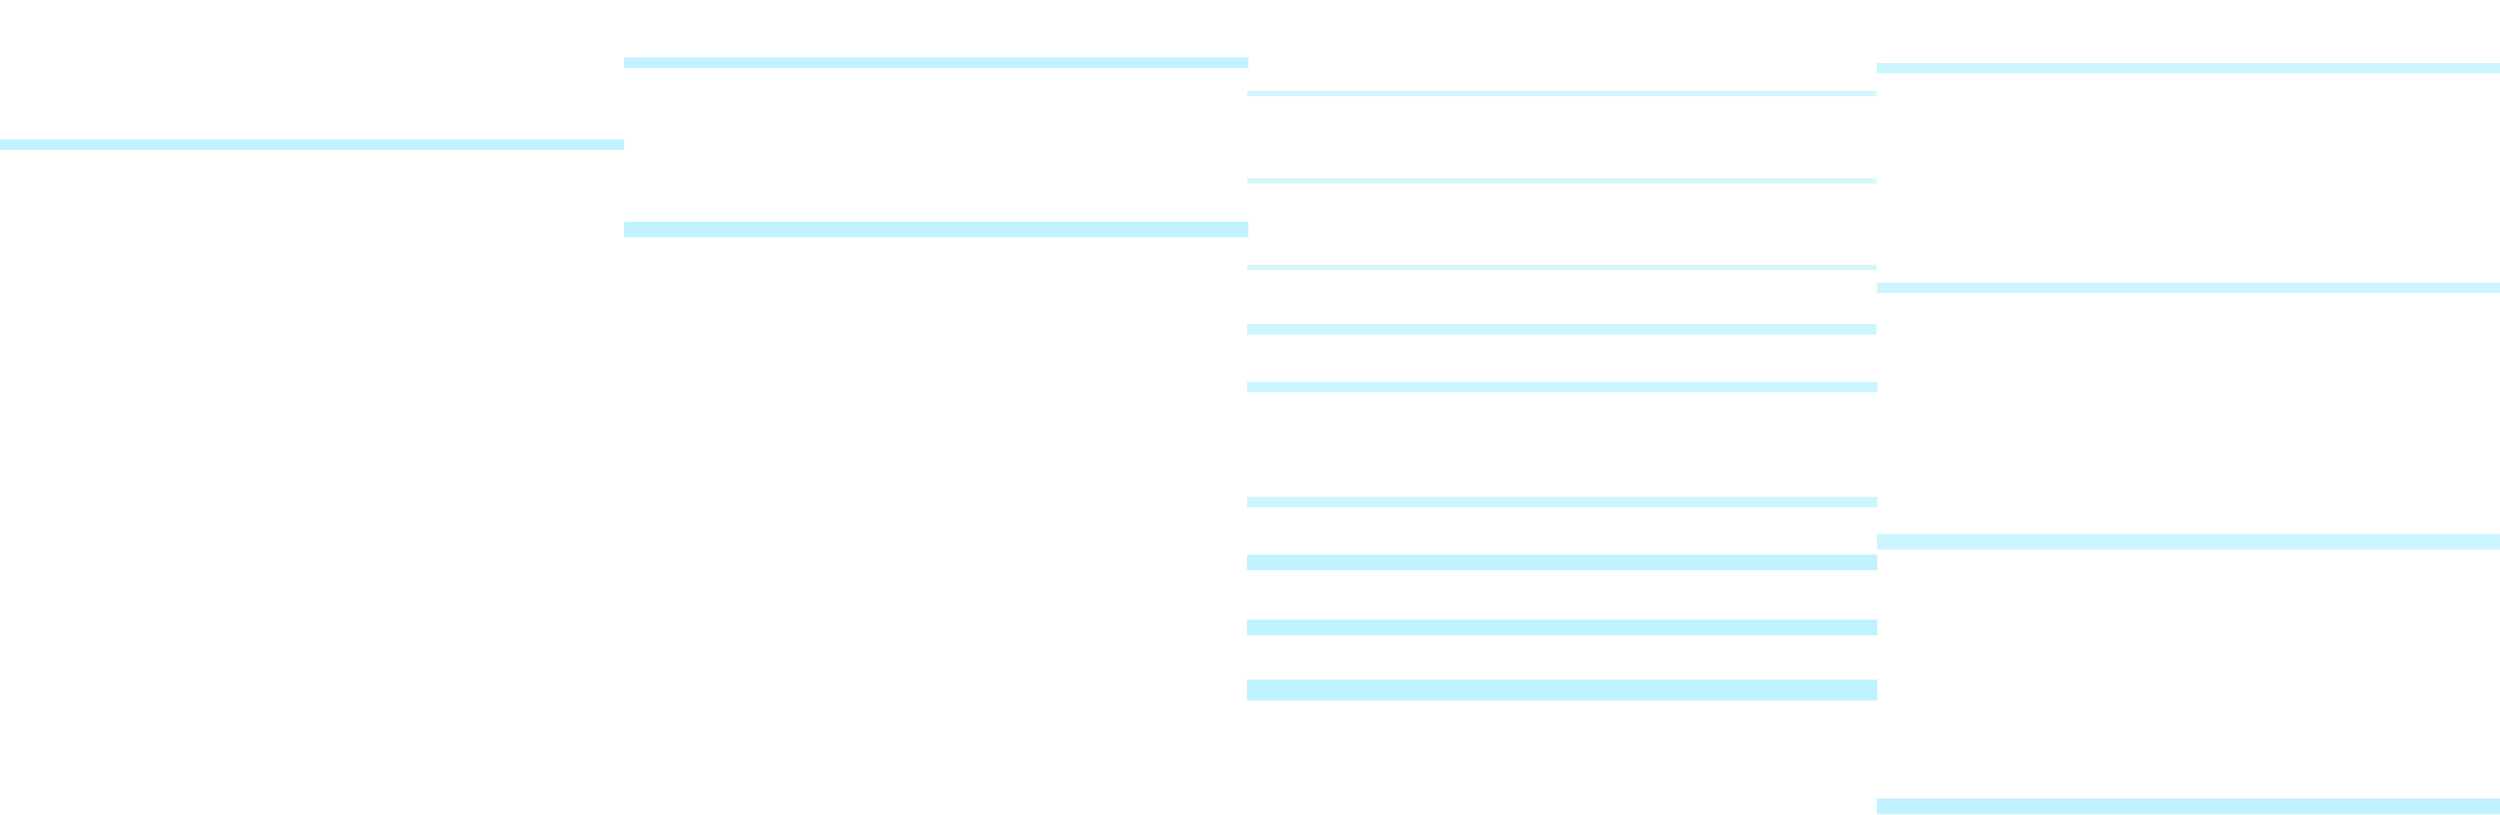
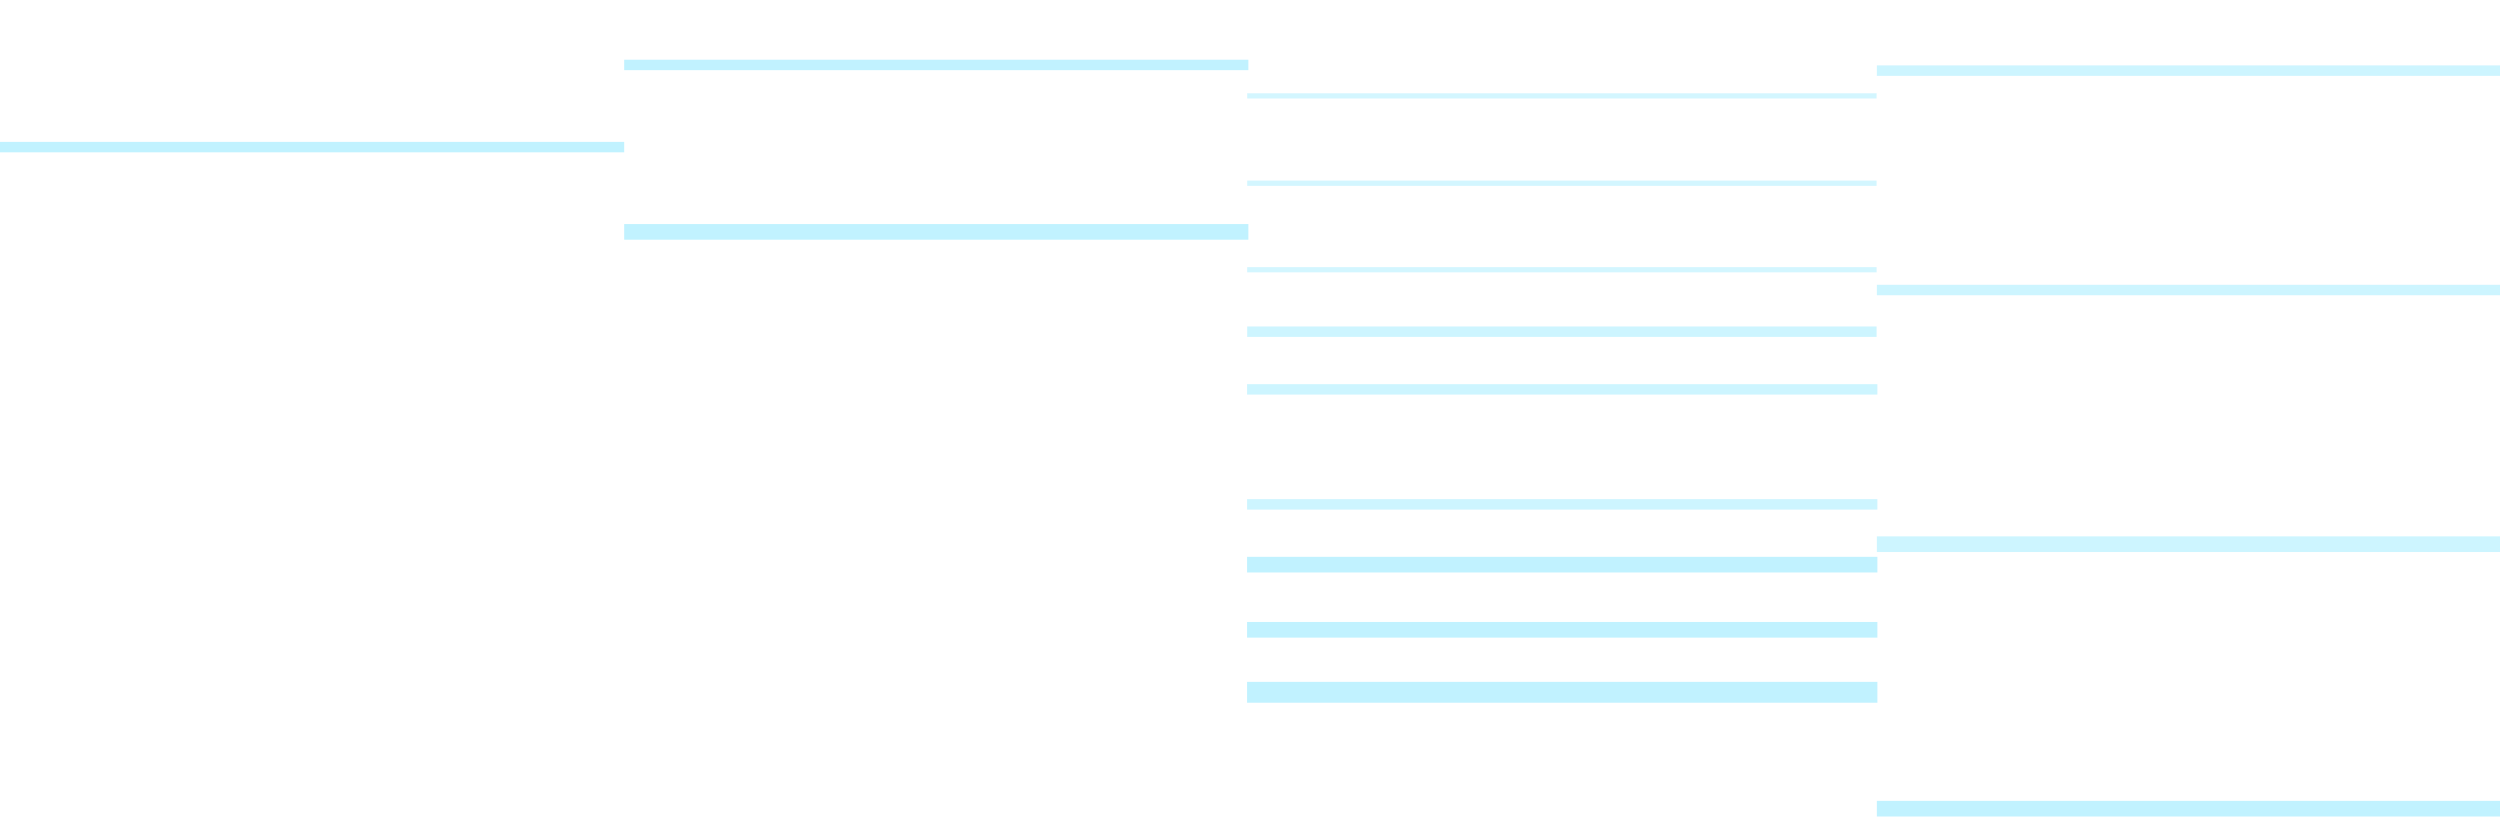
- <svg xmlns="http://www.w3.org/2000/svg" width="479" height="156" viewBox="0 0 479 156" fill="none">
+ <svg xmlns="http://www.w3.org/2000/svg" width="287" height="94" viewBox="0 0 479 156" fill="none">
  <rect width="119.615" height="3" transform="matrix(-1 0 0 1 479.22 153)" fill="#C1F2FF" />
  <rect opacity="0.8" width="119.615" height="3" transform="matrix(-1 0 0 1 479.22 102.324)" fill="#C1F2FF" />
  <rect opacity="0.8" width="119.615" height="2" transform="matrix(-1 0 0 1 479.22 54.125)" fill="#C1F2FF" />
  <rect opacity="0.8" width="119.615" height="2" transform="matrix(-1 0 0 1 479.22 12.0898)" fill="#C1F2FF" />
  <rect width="119.594" height="3" transform="matrix(-1 0 0 1 239.188 42.4863)" fill="#C1F2FF" />
  <rect width="119.594" height="2" transform="matrix(-1 0 0 1 239.188 11)" fill="#C1F2FF" />
  <rect width="119.594" height="2" transform="matrix(-1 0 0 1 119.594 26.7422)" fill="#C1F2FF" />
  <rect opacity="0.8" width="120.599" height="2" transform="matrix(1 1.74846e-07 1.74846e-07 -1 238.961 64.1094)" fill="#C1F2FF" />
  <rect opacity="0.8" width="120.769" height="2" transform="matrix(1 1.74846e-07 1.74846e-07 -1 238.938 75.1602)" fill="#C1F2FF" />
  <rect opacity="0.7" width="120.599" height="1" transform="matrix(1 1.74846e-07 1.74846e-07 -1 238.961 51.7402)" fill="#C1F2FF" />
  <rect opacity="0.7" width="120.599" height="1" transform="matrix(1 1.74846e-07 1.74846e-07 -1 238.961 35.1641)" fill="#C1F2FF" />
  <rect opacity="0.7" width="120.599" height="1" transform="matrix(1 1.74846e-07 1.74846e-07 -1 238.961 18.4238)" fill="#C1F2FF" />
  <rect opacity="0.8" width="120.769" height="2" transform="matrix(1 1.74846e-07 1.74846e-07 -1 238.938 97.1953)" fill="#C1F2FF" />
  <rect width="120.769" height="3" transform="matrix(1 1.74846e-07 1.74846e-07 -1 238.938 109.246)" fill="#C1F2FF" />
  <rect width="120.769" height="3" transform="matrix(1 1.74846e-07 1.74846e-07 -1 238.938 121.727)" fill="#C1F2FF" />
  <rect width="120.769" height="4" transform="matrix(1 1.74846e-07 1.74846e-07 -1 238.938 134.207)" fill="#C1F2FF" />
</svg>
